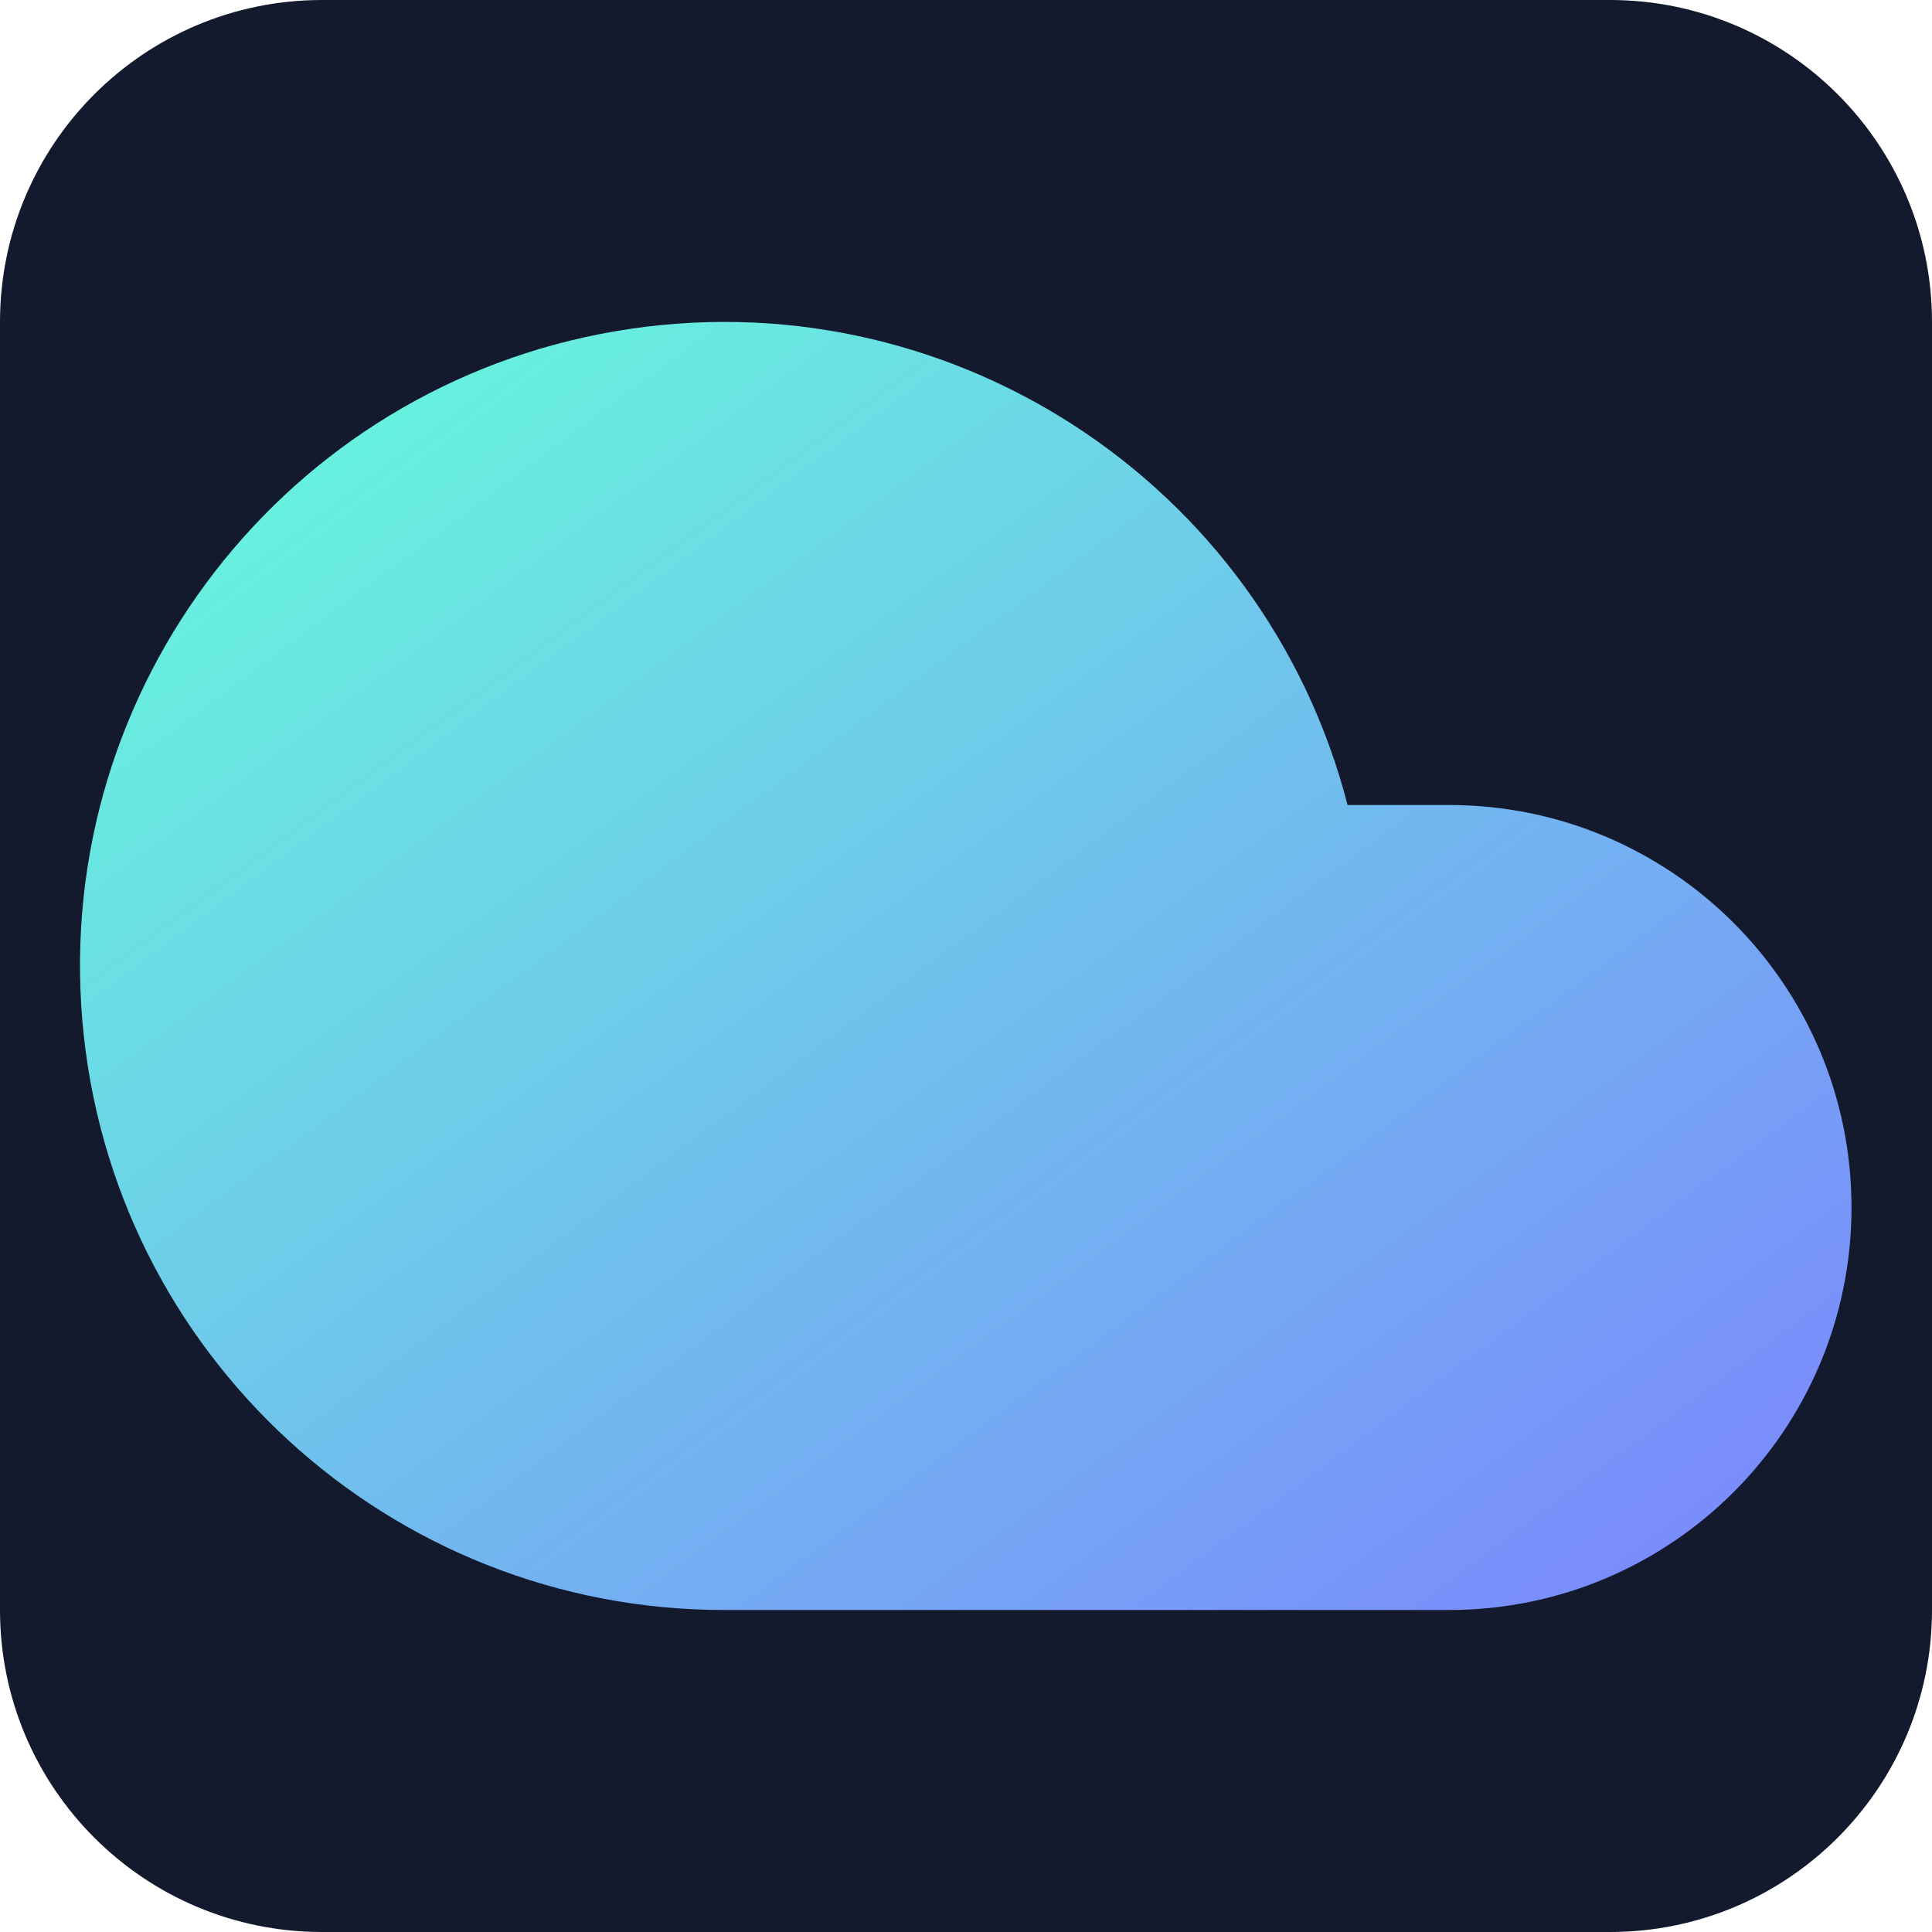
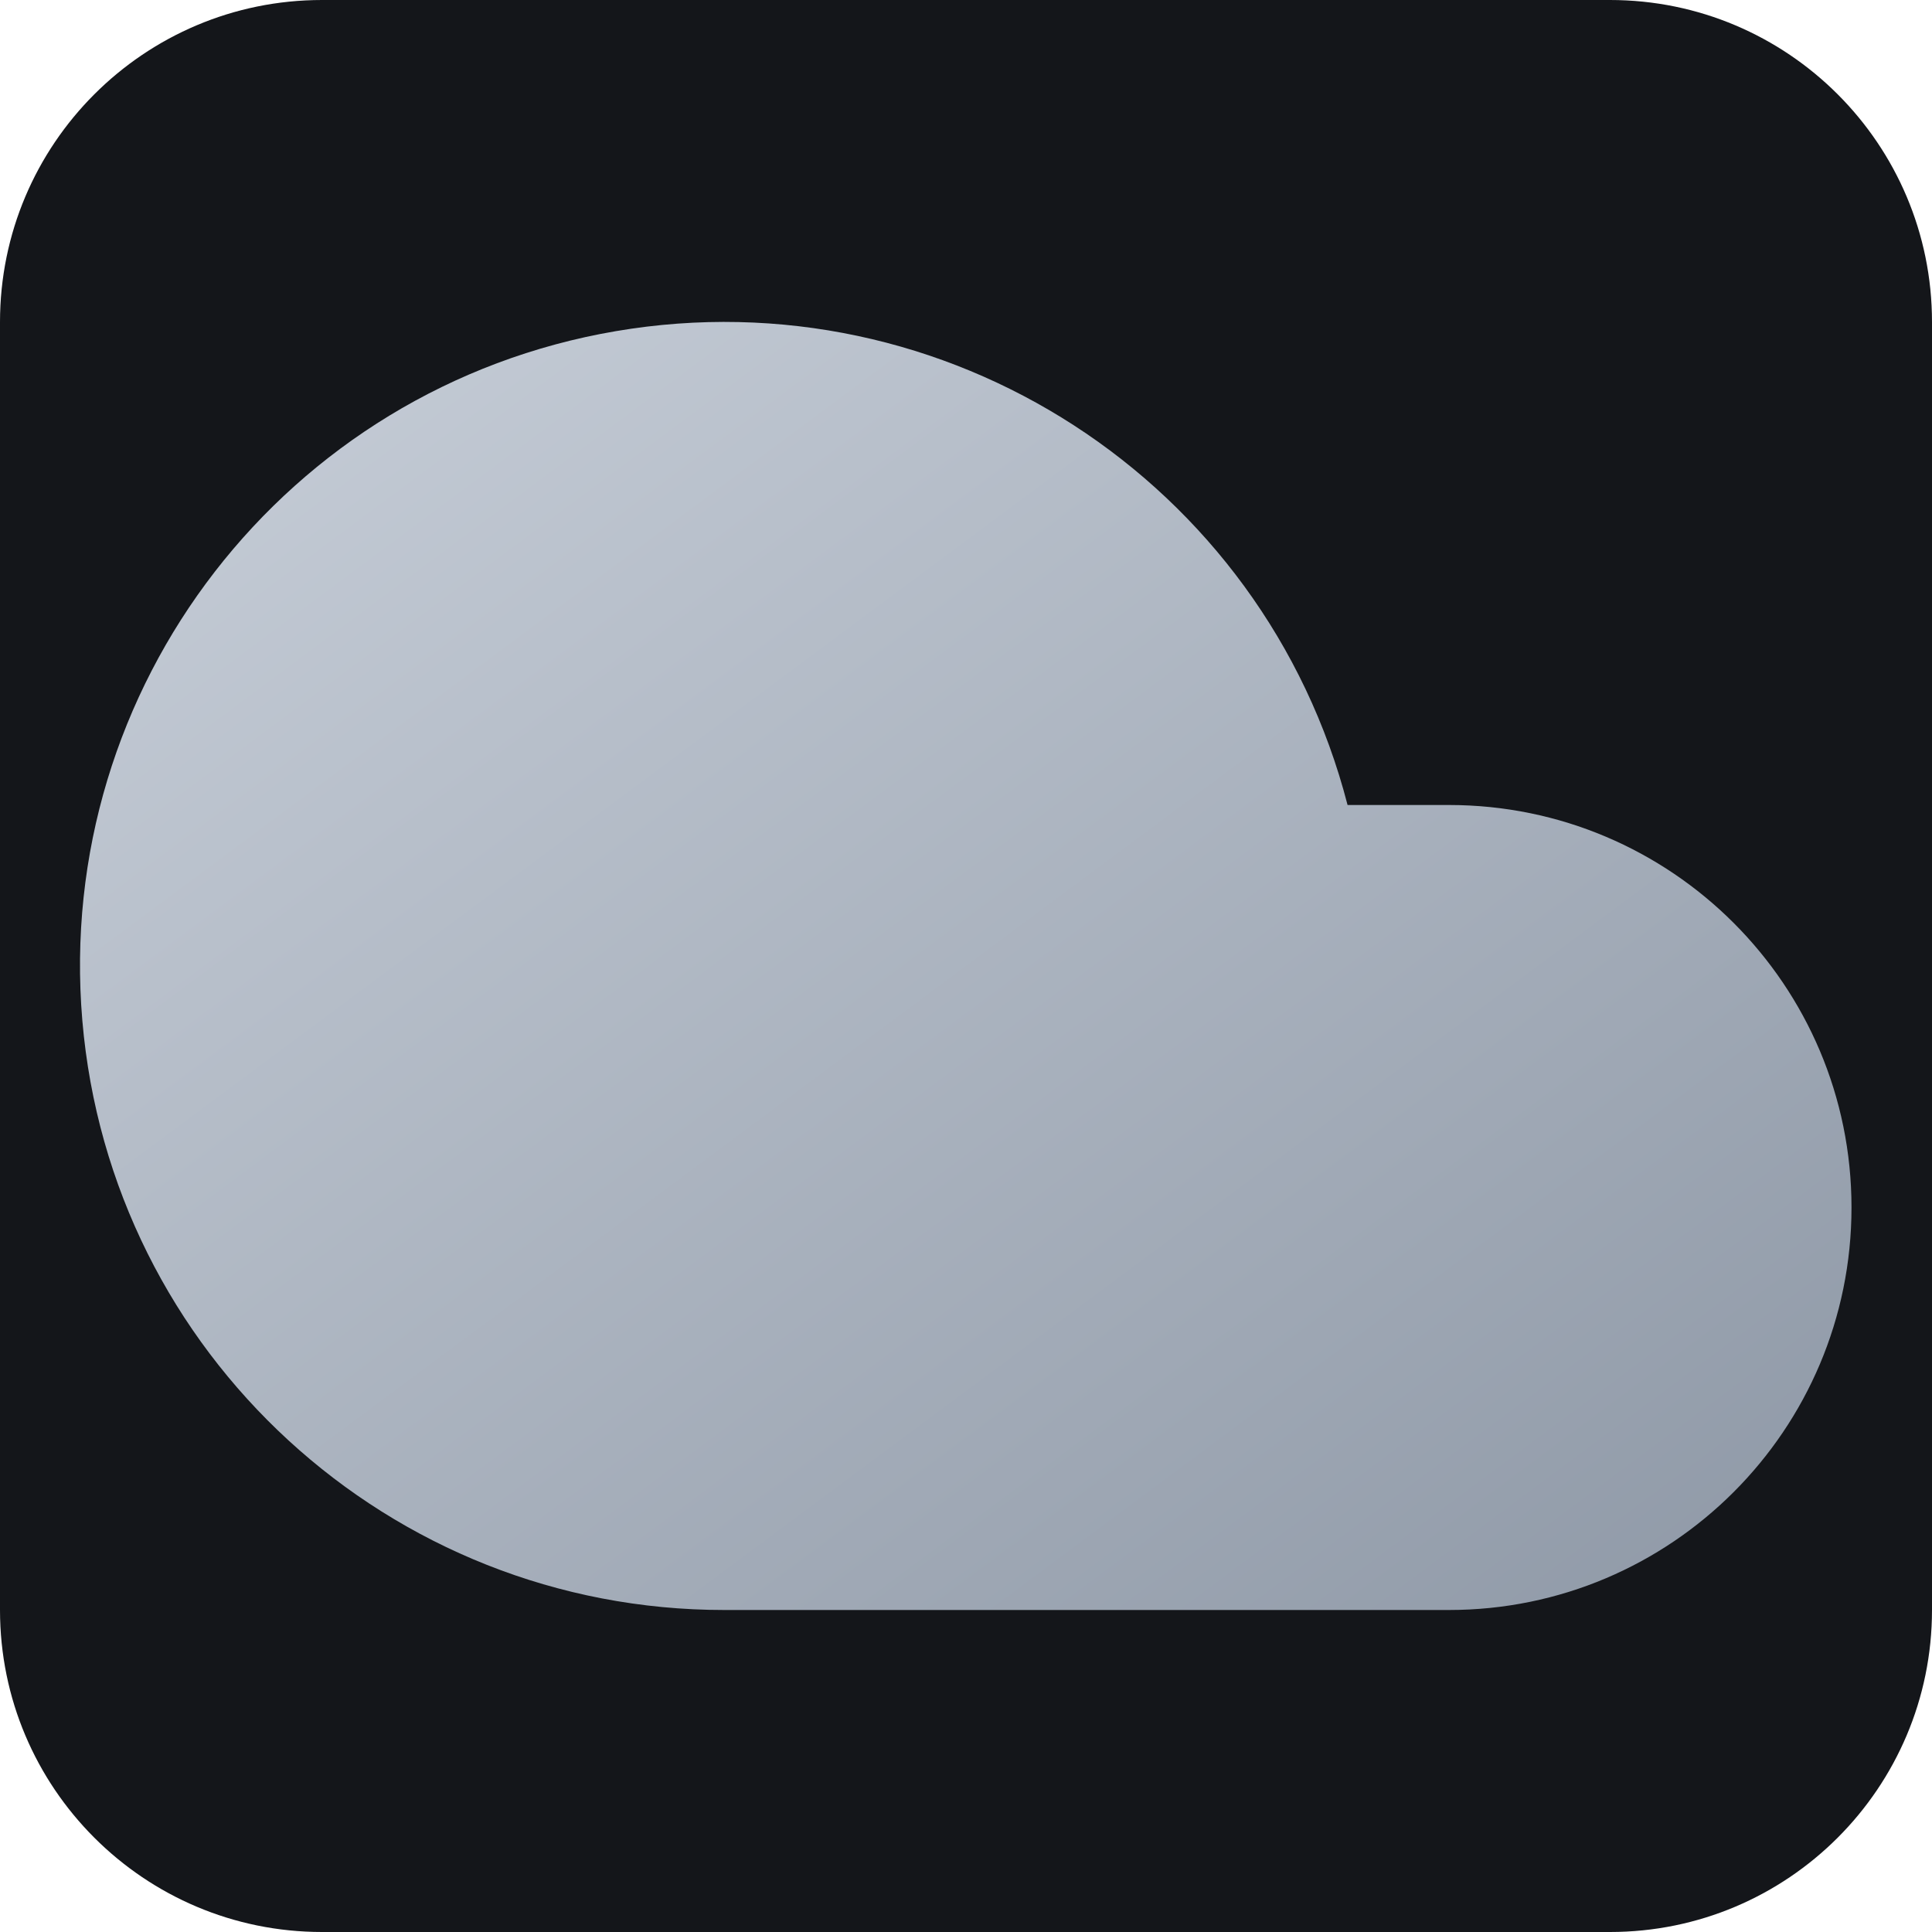
<svg xmlns="http://www.w3.org/2000/svg" viewBox="0 0 24 24">
  <defs>
    <linearGradient id="cloudGradient" x1="0" y1="0" x2="1" y2="1">
-       <stop offset="0%" stop-color="#64ffda" />
-       <stop offset="100%" stop-color="#7c83ff" />
+       <stop offset="0%" stop-color="#c8cfd9" />
+       <stop offset="100%" stop-color="#8e98a6" />
    </linearGradient>
  </defs>
-   <rect width="24" height="24" rx="4" fill="#131a2e" />
+   <rect width="24" height="24" rx="4" fill="#14161a" />
  <path d="M18 10h-1.26A8 8 0 1 0 9 20h9a5 5 0 0 0 0-10z" fill="url(#cloudGradient)" />
</svg>
